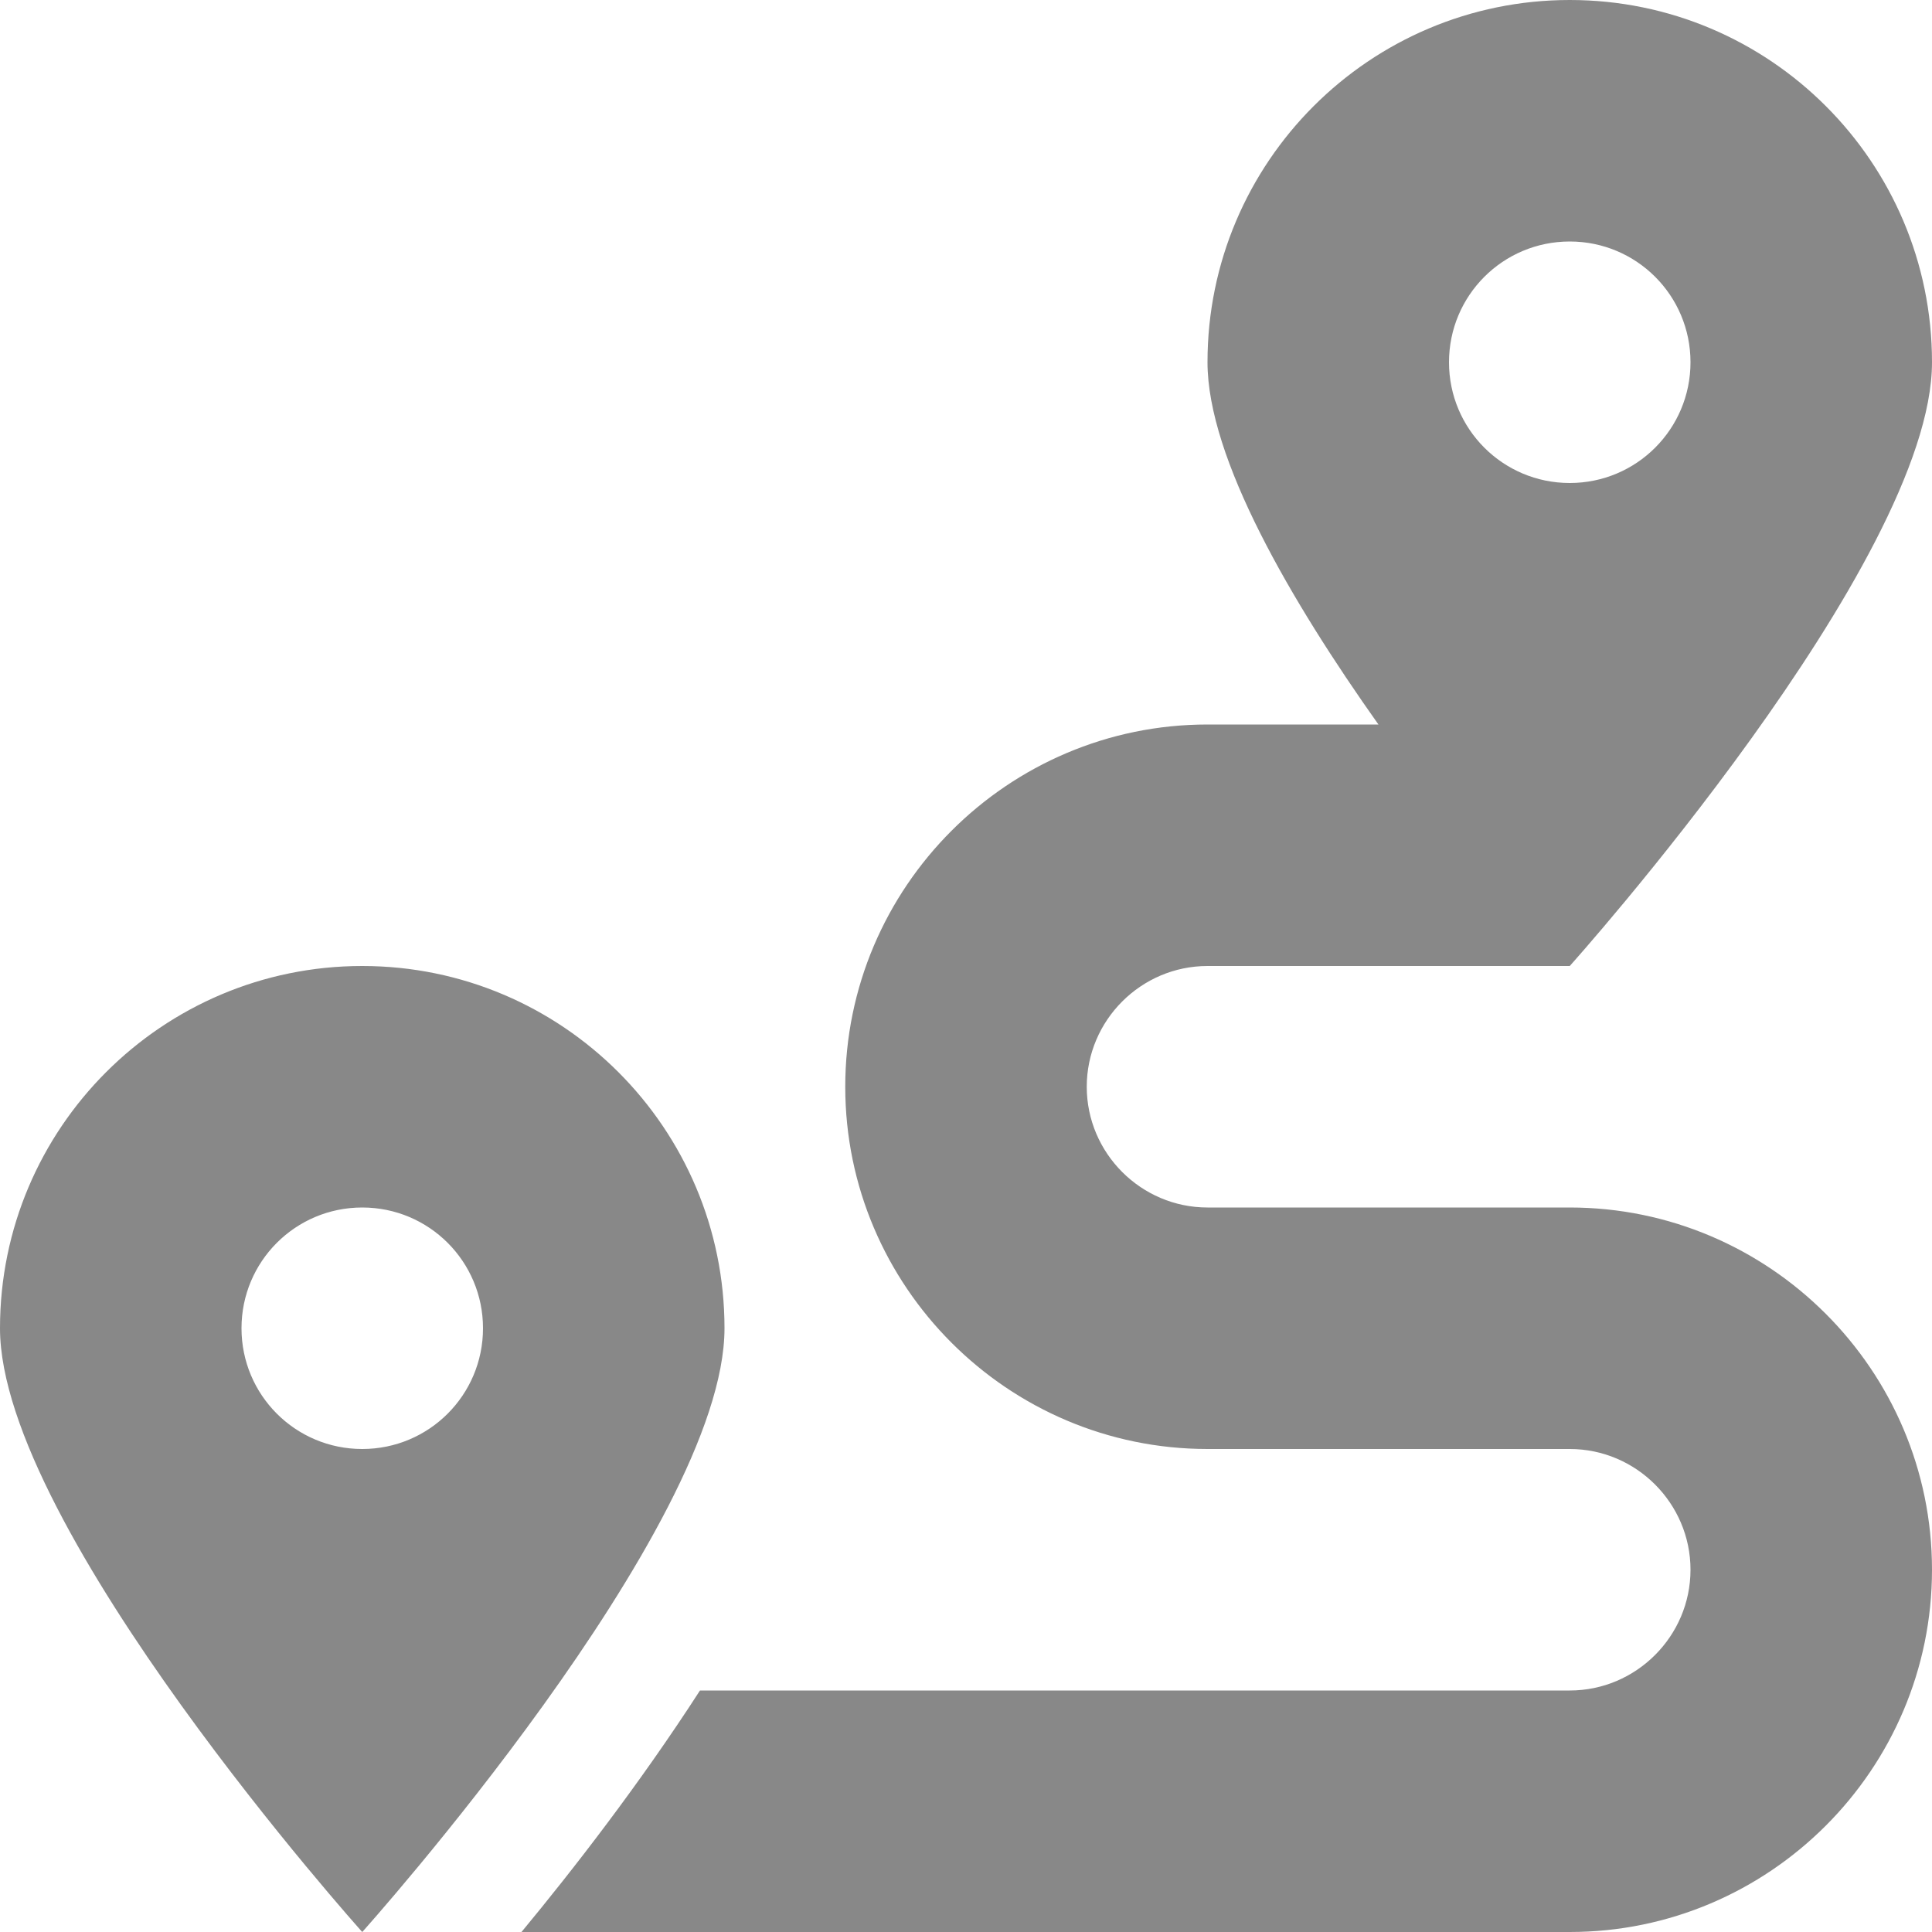
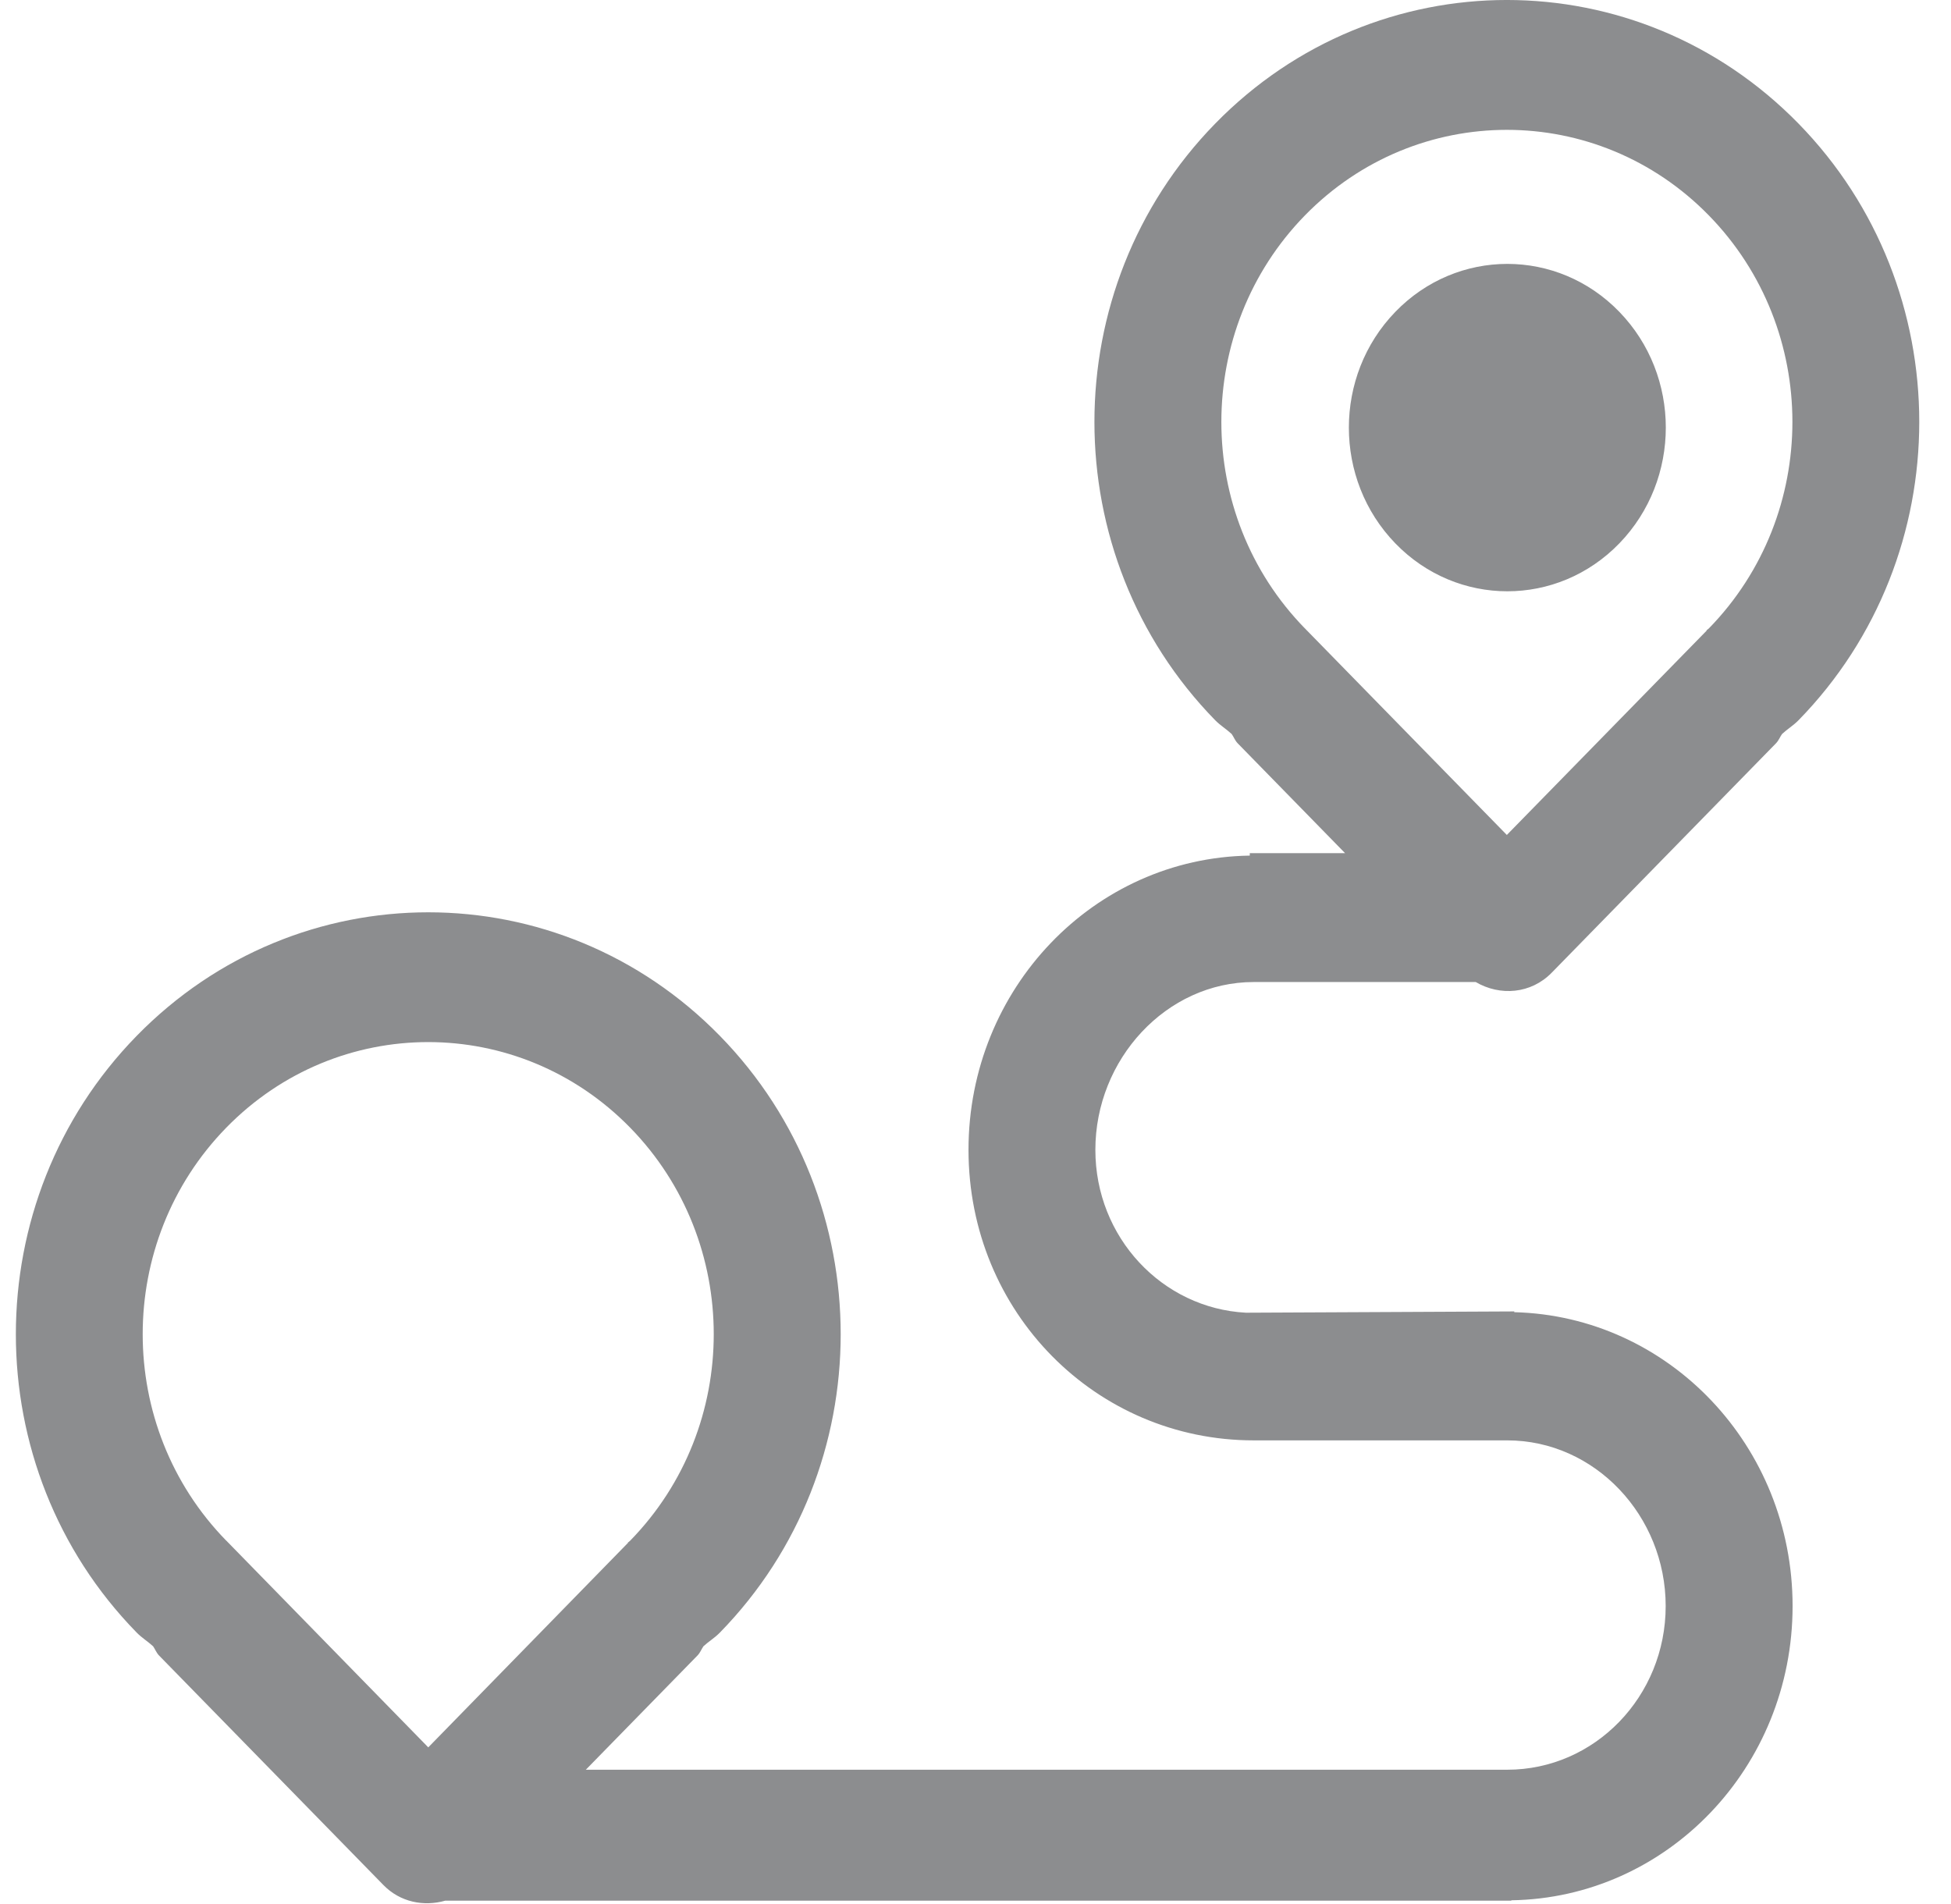
- <svg xmlns="http://www.w3.org/2000/svg" aria-hidden="true" data-prefix="fas" data-icon="route" class="svg-inline--fa fa-route fa-w-16" role="img" viewBox="0 0 512 512">
-   <path fill="#888" d="M416 320h-96c-17.6 0-32-14.4-32-32s14.4-32 32-32h96s96-107 96-160-43-96-96-96-96 43-96 96c0 25.5 22.2 63.4 45.3 96H320c-52.9 0-96 43.1-96 96s43.1 96 96 96h96c17.6 0 32 14.4 32 32s-14.4 32-32 32H185.5c-16 24.8-33.8 47.7-47.3 64H416c52.9 0 96-43.1 96-96s-43.1-96-96-96zm0-256c17.7 0 32 14.3 32 32s-14.3 32-32 32-32-14.3-32-32 14.3-32 32-32zM96 256c-53 0-96 43-96 96s96 160 96 160 96-107 96-160-43-96-96-96zm0 128c-17.7 0-32-14.3-32-32s14.3-32 32-32 32 14.3 32 32-14.3 32-32 32z" />
+ <svg xmlns="http://www.w3.org/2000/svg" width="41" height="40" viewBox="0 0 41 40" fill="none">
+   <path d="M34.031 11.419C35.332 10.074 35.332 7.898 34.031 6.555C32.731 5.21 30.622 5.21 29.322 6.555C28.021 7.899 28.021 10.076 29.322 11.419C30.622 12.763 32.731 12.763 34.031 11.419ZM26.348 20.639H31.012C31.523 20.939 32.174 20.889 32.609 20.443L37.323 15.621C37.379 15.563 37.405 15.49 37.449 15.427C37.56 15.323 37.687 15.248 37.795 15.138C41.179 11.675 41.179 6.059 37.795 2.597C34.41 -0.866 28.922 -0.866 25.538 2.597C22.153 6.061 22.153 11.676 25.538 15.138C25.646 15.248 25.772 15.323 25.884 15.427C25.928 15.49 25.953 15.563 26.009 15.621L28.267 17.931H26.264V17.982C22.992 18.03 20.353 20.775 20.353 24.165C20.353 27.584 23.037 30.272 26.346 30.272H31.674C33.514 30.272 35.004 31.854 35.004 33.754C35.004 35.654 33.514 37.194 31.674 37.194H12.311L14.657 34.794C14.713 34.737 14.738 34.665 14.782 34.6C14.894 34.497 15.021 34.422 15.129 34.311C18.513 30.848 18.513 25.233 15.129 21.771C11.744 18.308 6.256 18.308 2.872 21.771C-0.513 25.234 -0.513 30.85 2.872 34.311C2.98 34.422 3.106 34.497 3.218 34.6C3.262 34.665 3.287 34.737 3.343 34.794L8.057 39.617C8.41 39.979 8.907 40.074 9.356 39.946H31.76V39.938C35.031 39.889 37.671 37.145 37.671 33.754C37.671 30.386 35.064 27.659 31.822 27.578V27.562L26.183 27.589C24.423 27.496 23.019 26.006 23.019 24.167C23.018 22.265 24.508 20.639 26.348 20.639ZM27.437 13.222L27.439 13.221C27.435 13.216 27.429 13.213 27.424 13.209C25.081 10.812 25.081 6.925 27.424 4.526C29.767 2.13 33.566 2.13 35.91 4.526C38.253 6.923 38.253 10.81 35.91 13.209C35.895 13.224 35.878 13.232 35.862 13.247L35.866 13.253L31.666 17.548L27.437 13.222ZM9 36.724L4.771 32.395V32.393C4.767 32.389 4.762 32.385 4.756 32.381C2.413 29.984 2.413 26.097 4.756 23.699C7.099 21.302 10.898 21.302 13.242 23.699C15.585 26.096 15.585 29.983 13.242 32.381C13.228 32.396 13.21 32.406 13.194 32.421L13.198 32.425L9 36.724Z" fill="#8C8D8F" />
</svg>
